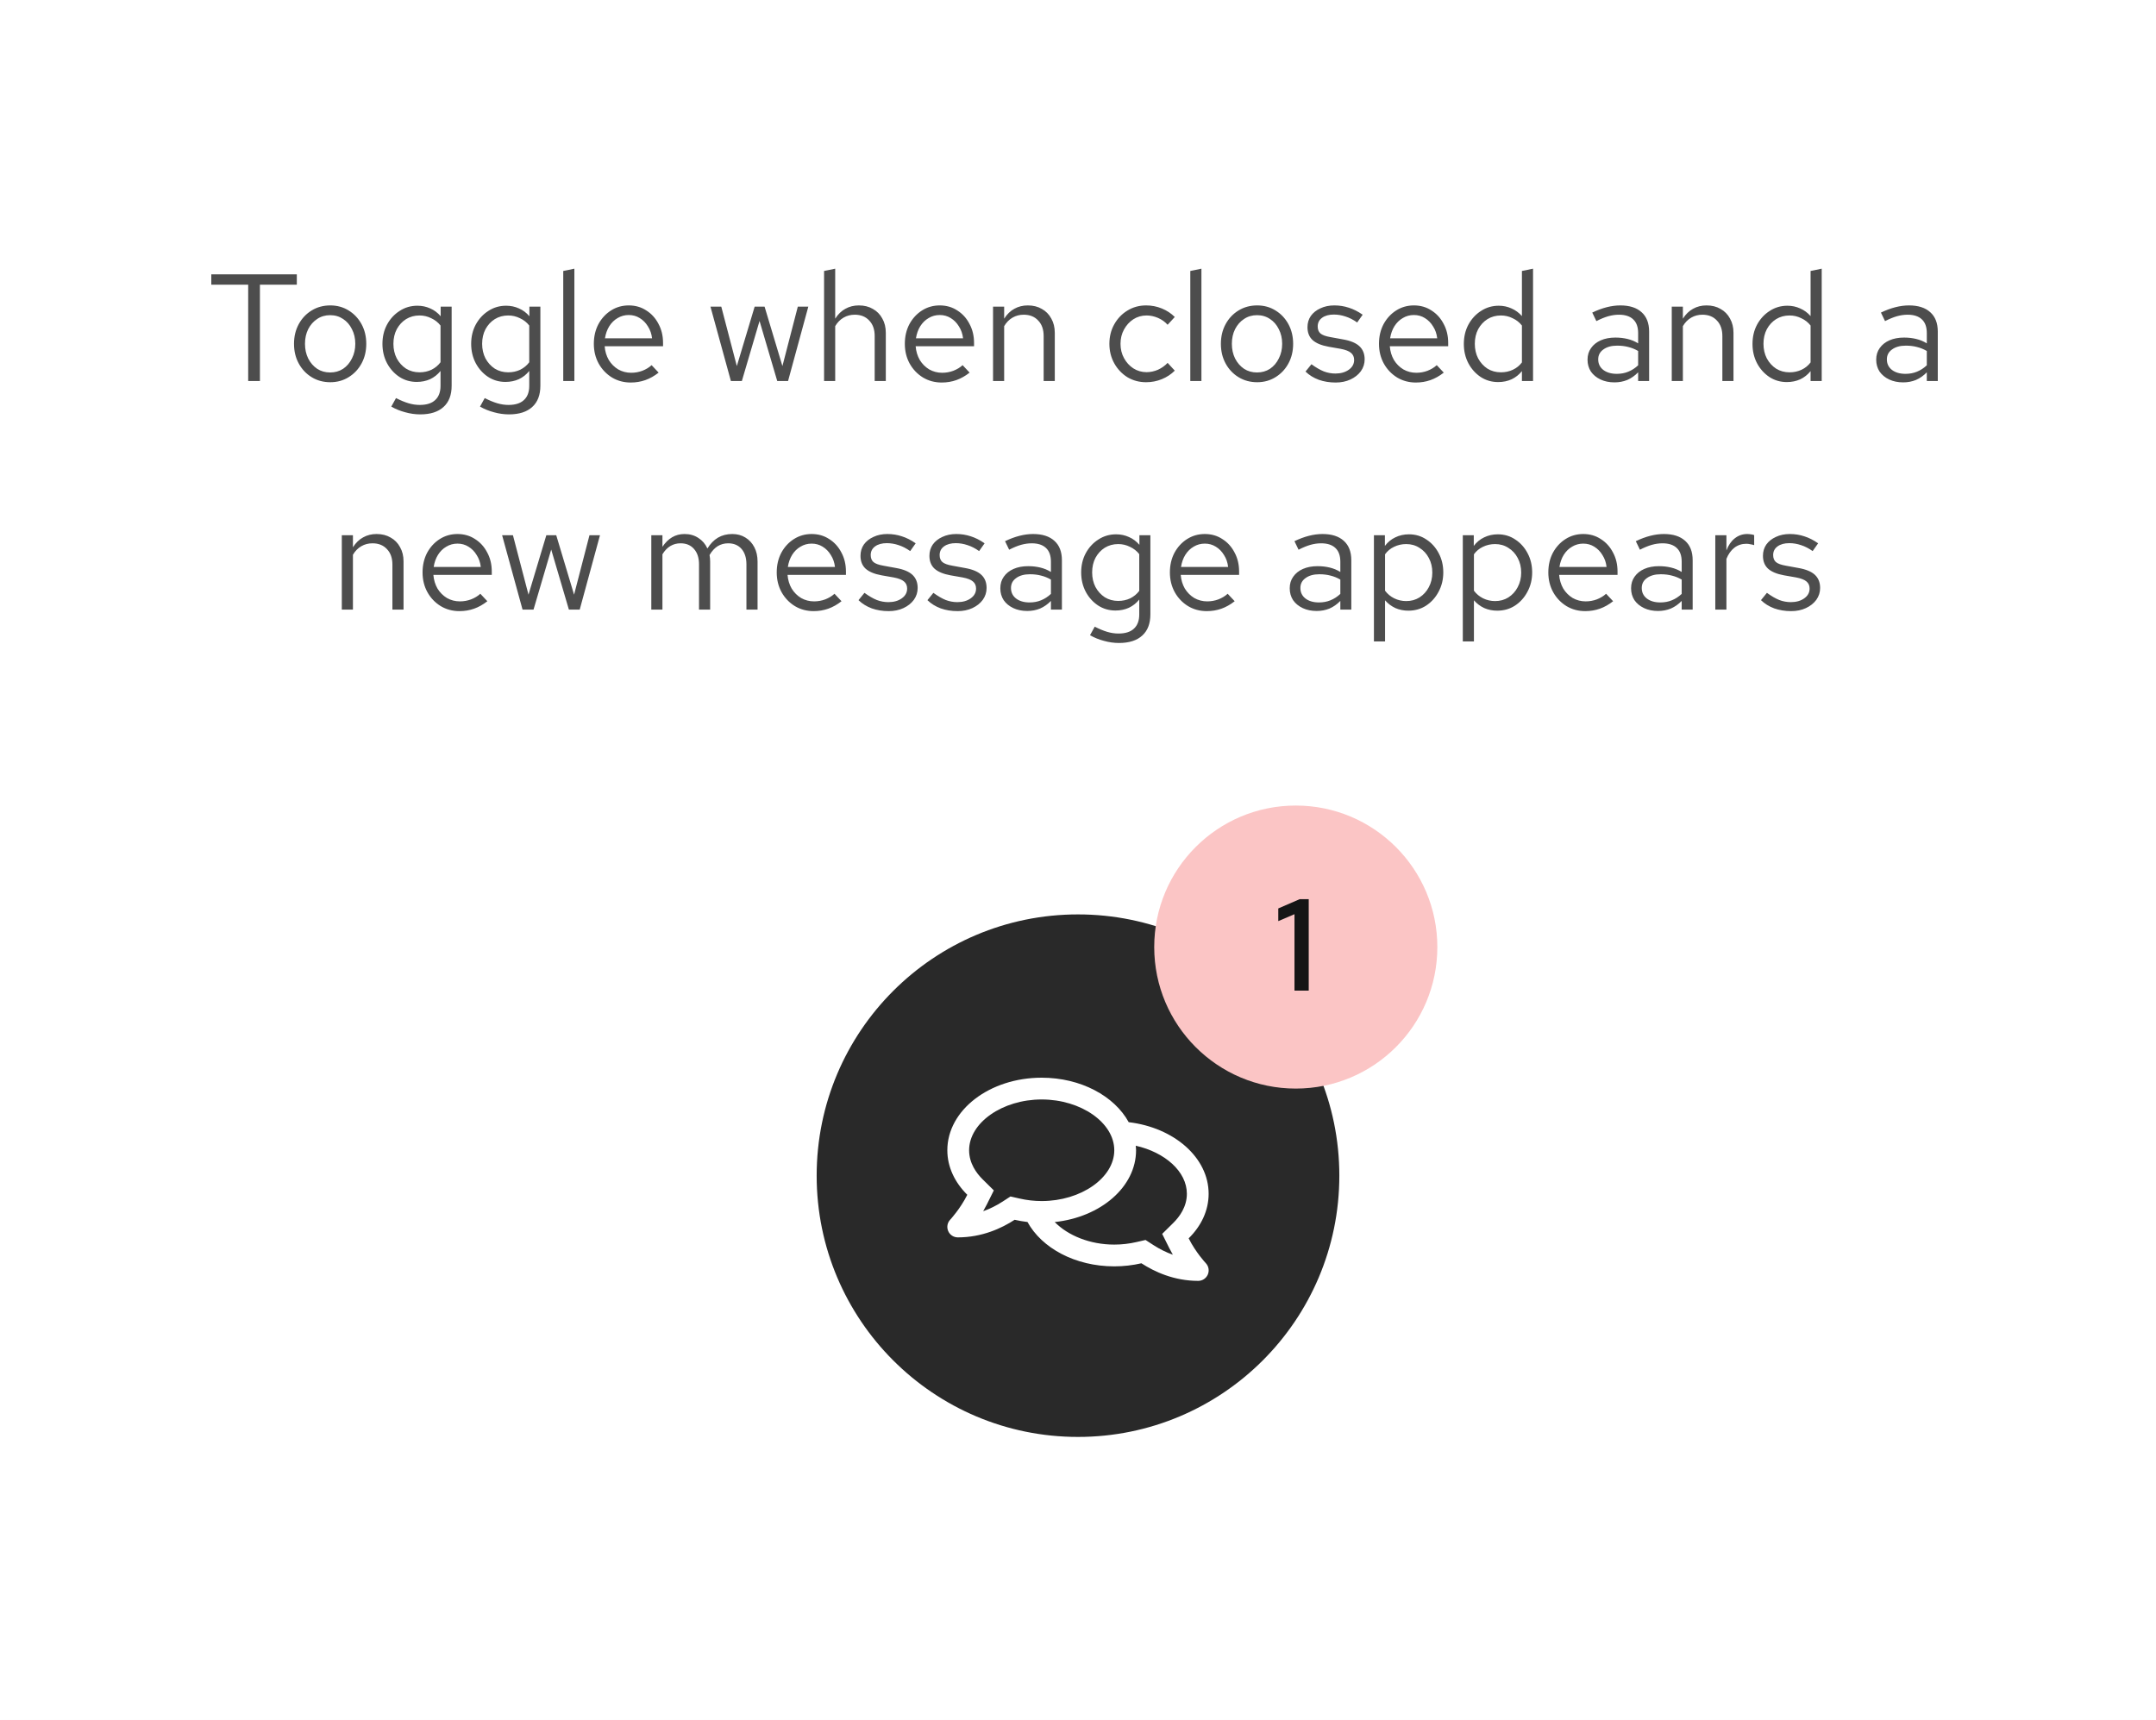
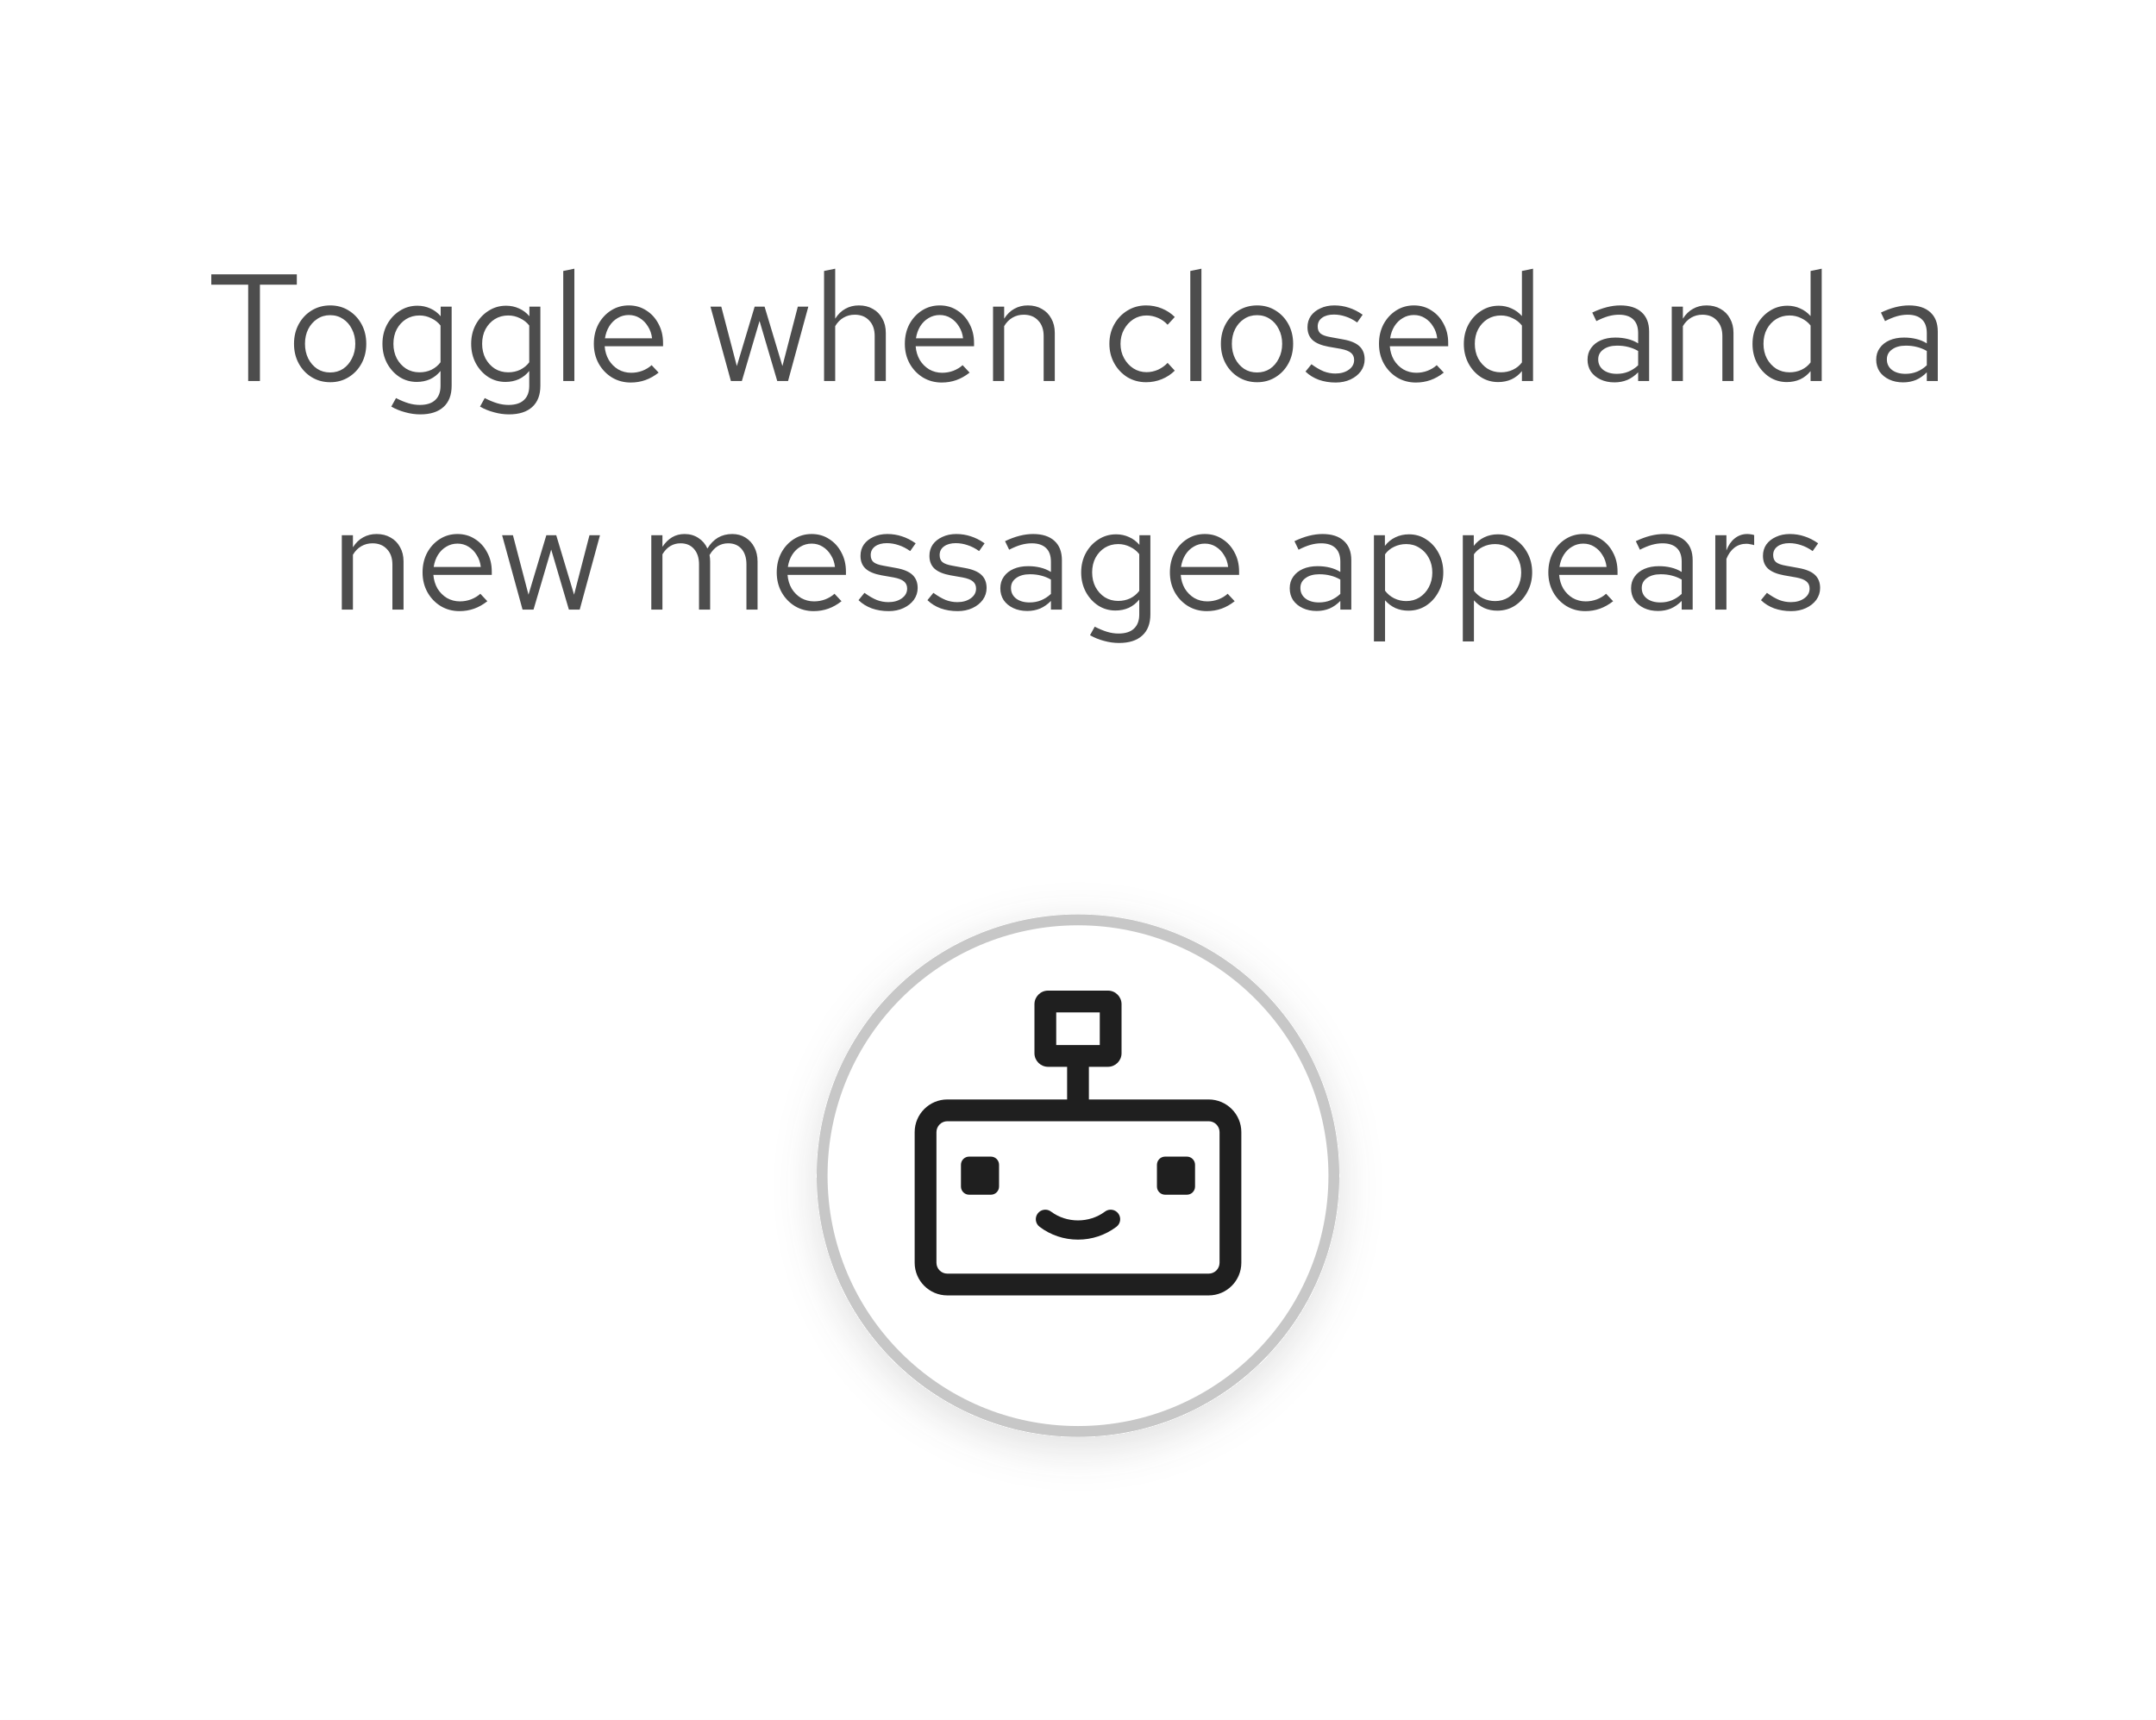
<svg xmlns="http://www.w3.org/2000/svg" width="198" height="158" viewBox="0 0 198 158" fill="none">
  <rect width="198" height="158" fill="white" />
-   <path d="M75 108C75 94.745 85.745 84 99 84C112.255 84 123 94.745 123 108C123 121.255 112.255 132 99 132C85.745 132 75 121.255 75 108Z" fill="#292929" />
-   <path fill-rule="evenodd" clip-rule="evenodd" d="M110.039 117.664C110.422 117.664 110.768 117.435 110.922 117.081C111.072 116.727 111.002 116.319 110.739 116.04C110.722 116.027 109.802 115.036 109.164 113.757C110.31 112.628 110.997 111.211 110.997 109.665C110.997 106.332 107.81 103.579 103.657 103.087C102.344 100.687 99.261 99 95.666 99C90.879 99 87 101.983 87 105.666C87 107.207 87.688 108.624 88.833 109.757C88.196 111.036 87.279 112.028 87.263 112.044C87 112.323 86.925 112.732 87.079 113.086C87.229 113.44 87.579 113.669 87.963 113.669C90.192 113.669 91.991 112.828 93.179 112.053C93.562 112.14 93.958 112.207 94.362 112.257C95.67 114.648 98.74 116.331 102.332 116.331C103.198 116.331 104.032 116.231 104.823 116.048C106.01 116.819 107.806 117.664 110.039 117.664ZM90.291 111.265C90.404 111.069 90.516 110.861 90.625 110.649L91.27 109.353L90.237 108.332C89.675 107.774 89 106.862 89 105.666C89 103.137 92.054 101 95.666 101C99.278 101 102.332 103.137 102.332 105.666C102.332 108.195 99.278 110.332 95.666 110.332C94.978 110.332 94.291 110.253 93.624 110.099L92.799 109.911L92.087 110.374C91.5 110.753 90.9 111.053 90.291 111.265ZM107.71 115.261C107.102 115.048 106.502 114.748 105.915 114.369L105.202 113.907L104.373 114.098C103.707 114.252 103.019 114.332 102.332 114.332C100.082 114.332 98.074 113.494 96.862 112.261C101.082 111.811 104.332 109.036 104.332 105.666C104.332 105.524 104.315 105.387 104.302 105.249C106.985 105.853 108.998 107.616 108.998 109.665C108.998 110.861 108.323 111.773 107.76 112.332L106.731 113.348L107.377 114.644C107.485 114.856 107.598 115.065 107.71 115.261Z" fill="white" />
-   <rect x="106" y="74" width="26" height="26" rx="13" fill="#FBC5C5" />
-   <path d="M118.881 91V83.98L117.393 84.616V83.452L119.361 82.6H120.189V91H118.881Z" fill="#151515" />
+   <g filter="url(#filter0_d_226_6080)">
+     <path d="M99 84.5C111.979 84.5 122.5 95.021 122.5 108C122.5 120.979 111.979 131.5 99 131.5C86.021 131.5 75.5 120.979 75.5 108C75.5 95.021 86.021 84.5 99 84.5Z" fill="white" stroke="#C7C7C7" />
+     <g clip-path="url(#clip0_226_6080)">
+       <path d="M111 101H100V98H101.75C102.439 98 103 97.439 103 96.75V92.25C103 91.561 102.439 91 101.75 91H96.25C95.561 91 95 91.561 95 92.25V96.75C95 97.439 95.561 98 96.25 98H98V101H87C85.346 101 84 102.346 84 104V116C84 117.654 85.346 119 87 119H111C112.654 119 114 117.654 114 116V104C114 102.346 112.654 101 111 101ZM97 93H101V96H97V93ZM112 116C112 116.552 111.552 117 111 117H87C86.449 117 86 116.552 86 116V104C86 103.449 86.449 103 87 103H111C111.552 103 112 103.449 112 104V116ZM91.75 107V109C91.75 109.414 91.414 109.75 91 109.75H89C88.586 109.75 88.25 109.414 88.25 109V107C88.25 106.586 88.586 106.25 89 106.25H91C91.414 106.25 91.75 106.586 91.75 107ZM109.75 107V109C109.75 109.414 109.414 109.75 109 109.75H107C106.586 109.75 106.25 109.414 106.25 109V107C106.25 106.586 106.586 106.25 107 106.25H109C109.414 106.25 109.75 106.586 109.75 107ZM102.699 111.475C102.99 111.861 102.912 112.409 102.525 112.699C101.502 113.469 100.283 113.875 99 113.875C97.717 113.875 96.498 113.469 95.474 112.699C95.087 112.409 95.01 111.861 95.3 111.475C95.59 111.087 96.14 111.009 96.525 111.301C97.961 112.379 100.037 112.379 101.475 111.301C101.861 111.008 102.41 111.088 102.699 111.475Z" fill="#1F1F1F" />
+     </g>
+   </g>
  <path d="M22.793 35V26.152H19.405V25.2H27.259V26.152H23.871V35H22.793ZM30.333 35.112C29.698 35.112 29.129 34.958 28.625 34.65C28.121 34.342 27.724 33.922 27.435 33.39C27.145 32.858 27.001 32.256 27.001 31.584C27.001 30.912 27.145 30.31 27.435 29.778C27.724 29.246 28.121 28.826 28.625 28.518C29.129 28.21 29.698 28.056 30.333 28.056C30.958 28.056 31.518 28.21 32.013 28.518C32.517 28.826 32.913 29.246 33.203 29.778C33.492 30.31 33.637 30.912 33.637 31.584C33.637 32.256 33.492 32.858 33.203 33.39C32.913 33.922 32.517 34.342 32.013 34.65C31.518 34.958 30.958 35.112 30.333 35.112ZM30.319 34.216C30.767 34.216 31.163 34.104 31.509 33.88C31.854 33.647 32.125 33.329 32.321 32.928C32.526 32.527 32.629 32.079 32.629 31.584C32.629 31.08 32.526 30.632 32.321 30.24C32.125 29.839 31.854 29.526 31.509 29.302C31.163 29.069 30.767 28.952 30.319 28.952C29.871 28.952 29.474 29.069 29.129 29.302C28.784 29.526 28.508 29.839 28.303 30.24C28.107 30.632 28.009 31.08 28.009 31.584C28.009 32.079 28.107 32.527 28.303 32.928C28.508 33.329 28.784 33.647 29.129 33.88C29.474 34.104 29.871 34.216 30.319 34.216ZM38.594 38.066C38.136 38.066 37.675 38.001 37.208 37.87C36.751 37.749 36.326 37.576 35.934 37.352L36.368 36.568C36.788 36.783 37.17 36.941 37.516 37.044C37.861 37.147 38.206 37.198 38.552 37.198C39.177 37.198 39.648 37.049 39.966 36.75C40.292 36.451 40.456 36.017 40.456 35.448V34.076C40.194 34.403 39.877 34.655 39.504 34.832C39.13 35 38.72 35.084 38.272 35.084C37.684 35.084 37.152 34.93 36.676 34.622C36.2 34.305 35.822 33.885 35.542 33.362C35.262 32.83 35.122 32.237 35.122 31.584C35.122 30.931 35.262 30.343 35.542 29.82C35.831 29.288 36.218 28.868 36.704 28.56C37.189 28.243 37.73 28.084 38.328 28.084C38.757 28.084 39.154 28.168 39.518 28.336C39.882 28.495 40.199 28.733 40.47 29.05V28.168H41.478V35.434C41.478 36.283 41.23 36.932 40.736 37.38C40.241 37.837 39.527 38.066 38.594 38.066ZM38.524 34.202C38.925 34.202 39.294 34.123 39.63 33.964C39.966 33.796 40.241 33.567 40.456 33.278V29.904C40.232 29.615 39.947 29.391 39.602 29.232C39.266 29.064 38.907 28.98 38.524 28.98C38.066 28.98 37.656 29.092 37.292 29.316C36.937 29.54 36.653 29.848 36.438 30.24C36.233 30.632 36.13 31.08 36.13 31.584C36.13 32.079 36.233 32.527 36.438 32.928C36.653 33.32 36.937 33.633 37.292 33.866C37.656 34.09 38.066 34.202 38.524 34.202ZM46.742 38.066C46.285 38.066 45.823 38.001 45.356 37.87C44.899 37.749 44.474 37.576 44.082 37.352L44.516 36.568C44.936 36.783 45.319 36.941 45.664 37.044C46.01 37.147 46.355 37.198 46.7 37.198C47.326 37.198 47.797 37.049 48.114 36.75C48.441 36.451 48.604 36.017 48.604 35.448V34.076C48.343 34.403 48.026 34.655 47.652 34.832C47.279 35 46.868 35.084 46.42 35.084C45.832 35.084 45.3 34.93 44.824 34.622C44.348 34.305 43.97 33.885 43.69 33.362C43.41 32.83 43.27 32.237 43.27 31.584C43.27 30.931 43.41 30.343 43.69 29.82C43.98 29.288 44.367 28.868 44.852 28.56C45.338 28.243 45.879 28.084 46.476 28.084C46.906 28.084 47.302 28.168 47.666 28.336C48.03 28.495 48.348 28.733 48.618 29.05V28.168H49.626V35.434C49.626 36.283 49.379 36.932 48.884 37.38C48.39 37.837 47.676 38.066 46.742 38.066ZM46.672 34.202C47.074 34.202 47.442 34.123 47.778 33.964C48.114 33.796 48.39 33.567 48.604 33.278V29.904C48.38 29.615 48.096 29.391 47.75 29.232C47.414 29.064 47.055 28.98 46.672 28.98C46.215 28.98 45.804 29.092 45.44 29.316C45.086 29.54 44.801 29.848 44.586 30.24C44.381 30.632 44.278 31.08 44.278 31.584C44.278 32.079 44.381 32.527 44.586 32.928C44.801 33.32 45.086 33.633 45.44 33.866C45.804 34.09 46.215 34.202 46.672 34.202ZM51.727 35V24.892L52.749 24.682V35H51.727ZM57.924 35.14C57.289 35.14 56.715 34.986 56.202 34.678C55.689 34.361 55.283 33.936 54.984 33.404C54.685 32.863 54.536 32.256 54.536 31.584C54.536 30.912 54.676 30.31 54.956 29.778C55.245 29.246 55.633 28.826 56.118 28.518C56.603 28.21 57.145 28.056 57.742 28.056C58.349 28.056 58.885 28.21 59.352 28.518C59.828 28.817 60.201 29.227 60.472 29.75C60.752 30.263 60.892 30.847 60.892 31.5V31.808H55.53C55.567 32.275 55.693 32.695 55.908 33.068C56.132 33.432 56.421 33.721 56.776 33.936C57.14 34.141 57.537 34.244 57.966 34.244C58.321 34.244 58.661 34.183 58.988 34.062C59.324 33.931 59.609 33.759 59.842 33.544L60.486 34.23C60.094 34.538 59.688 34.767 59.268 34.916C58.848 35.065 58.4 35.14 57.924 35.14ZM55.558 31.08H59.884C59.837 30.669 59.711 30.305 59.506 29.988C59.31 29.661 59.058 29.405 58.75 29.218C58.451 29.031 58.115 28.938 57.742 28.938C57.369 28.938 57.028 29.031 56.72 29.218C56.412 29.395 56.155 29.647 55.95 29.974C55.754 30.291 55.623 30.66 55.558 31.08ZM67.123 35L65.246 28.168H66.24L67.668 33.628L69.306 28.168H70.216L71.855 33.628L73.269 28.168H74.234L72.373 35H71.379L69.754 29.484L68.13 35H67.123ZM75.68 35V24.892L76.702 24.682V29.274C76.963 28.863 77.276 28.56 77.64 28.364C78.004 28.159 78.415 28.056 78.872 28.056C79.367 28.056 79.796 28.163 80.16 28.378C80.533 28.583 80.823 28.877 81.028 29.26C81.243 29.633 81.35 30.072 81.35 30.576V35H80.328V30.87C80.328 30.263 80.16 29.787 79.824 29.442C79.497 29.087 79.054 28.91 78.494 28.91C78.121 28.91 77.78 28.999 77.472 29.176C77.164 29.353 76.907 29.615 76.702 29.96V35H75.68ZM86.484 35.14C85.85 35.14 85.276 34.986 84.763 34.678C84.249 34.361 83.843 33.936 83.544 33.404C83.246 32.863 83.097 32.256 83.097 31.584C83.097 30.912 83.237 30.31 83.516 29.778C83.806 29.246 84.193 28.826 84.678 28.518C85.164 28.21 85.705 28.056 86.302 28.056C86.909 28.056 87.446 28.21 87.912 28.518C88.388 28.817 88.762 29.227 89.032 29.75C89.312 30.263 89.453 30.847 89.453 31.5V31.808H84.091C84.128 32.275 84.254 32.695 84.469 33.068C84.692 33.432 84.982 33.721 85.337 33.936C85.701 34.141 86.097 34.244 86.526 34.244C86.881 34.244 87.222 34.183 87.549 34.062C87.885 33.931 88.169 33.759 88.403 33.544L89.046 34.23C88.654 34.538 88.249 34.767 87.829 34.916C87.409 35.065 86.96 35.14 86.484 35.14ZM84.118 31.08H88.445C88.398 30.669 88.272 30.305 88.067 29.988C87.871 29.661 87.618 29.405 87.311 29.218C87.012 29.031 86.676 28.938 86.302 28.938C85.929 28.938 85.588 29.031 85.281 29.218C84.972 29.395 84.716 29.647 84.51 29.974C84.314 30.291 84.184 30.66 84.118 31.08ZM91.198 35V28.168H92.219V29.274C92.481 28.863 92.793 28.56 93.157 28.364C93.522 28.159 93.932 28.056 94.389 28.056C94.884 28.056 95.314 28.163 95.677 28.378C96.051 28.583 96.34 28.877 96.546 29.26C96.76 29.633 96.868 30.072 96.868 30.576V35H95.846V30.87C95.846 30.263 95.677 29.787 95.341 29.442C95.015 29.087 94.572 28.91 94.011 28.91C93.638 28.91 93.297 28.999 92.99 29.176C92.681 29.353 92.425 29.615 92.219 29.96V35H91.198ZM105.256 35.112C104.621 35.112 104.047 34.958 103.534 34.65C103.03 34.333 102.628 33.908 102.33 33.376C102.031 32.835 101.882 32.237 101.882 31.584C101.882 30.921 102.031 30.324 102.33 29.792C102.628 29.26 103.03 28.84 103.534 28.532C104.047 28.215 104.621 28.056 105.256 28.056C105.76 28.056 106.24 28.149 106.698 28.336C107.155 28.523 107.552 28.784 107.888 29.12L107.23 29.834C106.987 29.563 106.693 29.353 106.348 29.204C106.002 29.055 105.652 28.98 105.298 28.98C104.85 28.98 104.444 29.097 104.08 29.33C103.725 29.563 103.44 29.876 103.226 30.268C103.011 30.66 102.904 31.099 102.904 31.584C102.904 32.069 103.011 32.508 103.226 32.9C103.44 33.292 103.725 33.605 104.08 33.838C104.444 34.071 104.85 34.188 105.298 34.188C105.652 34.188 106.002 34.113 106.348 33.964C106.693 33.805 106.987 33.595 107.23 33.334L107.888 34.048C107.552 34.384 107.155 34.645 106.698 34.832C106.24 35.019 105.76 35.112 105.256 35.112ZM109.313 35V24.892L110.335 24.682V35H109.313ZM115.454 35.112C114.819 35.112 114.25 34.958 113.746 34.65C113.242 34.342 112.845 33.922 112.556 33.39C112.267 32.858 112.122 32.256 112.122 31.584C112.122 30.912 112.267 30.31 112.556 29.778C112.845 29.246 113.242 28.826 113.746 28.518C114.25 28.21 114.819 28.056 115.454 28.056C116.079 28.056 116.639 28.21 117.134 28.518C117.638 28.826 118.035 29.246 118.324 29.778C118.613 30.31 118.758 30.912 118.758 31.584C118.758 32.256 118.613 32.858 118.324 33.39C118.035 33.922 117.638 34.342 117.134 34.65C116.639 34.958 116.079 35.112 115.454 35.112ZM115.44 34.216C115.888 34.216 116.285 34.104 116.63 33.88C116.975 33.647 117.246 33.329 117.442 32.928C117.647 32.527 117.75 32.079 117.75 31.584C117.75 31.08 117.647 30.632 117.442 30.24C117.246 29.839 116.975 29.526 116.63 29.302C116.285 29.069 115.888 28.952 115.44 28.952C114.992 28.952 114.595 29.069 114.25 29.302C113.905 29.526 113.629 29.839 113.424 30.24C113.228 30.632 113.13 31.08 113.13 31.584C113.13 32.079 113.228 32.527 113.424 32.928C113.629 33.329 113.905 33.647 114.25 33.88C114.595 34.104 114.992 34.216 115.44 34.216ZM122.665 35.14C122.105 35.14 121.587 35.056 121.111 34.888C120.635 34.711 120.229 34.459 119.893 34.132L120.439 33.46C120.85 33.759 121.228 33.978 121.573 34.118C121.918 34.249 122.273 34.314 122.637 34.314C123.132 34.314 123.542 34.197 123.869 33.964C124.196 33.731 124.359 33.432 124.359 33.068C124.359 32.788 124.261 32.569 124.065 32.41C123.878 32.251 123.566 32.13 123.127 32.046L122.007 31.85C121.344 31.729 120.854 31.523 120.537 31.234C120.229 30.945 120.075 30.553 120.075 30.058C120.075 29.666 120.178 29.321 120.383 29.022C120.598 28.723 120.892 28.49 121.265 28.322C121.638 28.145 122.063 28.056 122.539 28.056C123.006 28.056 123.449 28.126 123.869 28.266C124.289 28.397 124.714 28.611 125.143 28.91L124.639 29.624C124.284 29.372 123.93 29.19 123.575 29.078C123.22 28.957 122.861 28.896 122.497 28.896C122.049 28.896 121.69 28.994 121.419 29.19C121.148 29.386 121.013 29.652 121.013 29.988C121.013 30.268 121.097 30.483 121.265 30.632C121.442 30.781 121.75 30.893 122.189 30.968L123.337 31.178C124.028 31.299 124.532 31.509 124.849 31.808C125.166 32.107 125.325 32.508 125.325 33.012C125.325 33.413 125.208 33.777 124.975 34.104C124.742 34.421 124.424 34.673 124.023 34.86C123.622 35.047 123.169 35.14 122.665 35.14ZM130.029 35.14C129.395 35.14 128.821 34.986 128.307 34.678C127.794 34.361 127.388 33.936 127.089 33.404C126.791 32.863 126.641 32.256 126.641 31.584C126.641 30.912 126.781 30.31 127.061 29.778C127.351 29.246 127.738 28.826 128.223 28.518C128.709 28.21 129.25 28.056 129.847 28.056C130.454 28.056 130.991 28.21 131.457 28.518C131.933 28.817 132.307 29.227 132.577 29.75C132.857 30.263 132.997 30.847 132.997 31.5V31.808H127.635C127.673 32.275 127.799 32.695 128.013 33.068C128.237 33.432 128.527 33.721 128.881 33.936C129.245 34.141 129.642 34.244 130.071 34.244C130.426 34.244 130.767 34.183 131.093 34.062C131.429 33.931 131.714 33.759 131.947 33.544L132.591 34.23C132.199 34.538 131.793 34.767 131.373 34.916C130.953 35.065 130.505 35.14 130.029 35.14ZM127.663 31.08H131.989C131.943 30.669 131.817 30.305 131.611 29.988C131.415 29.661 131.163 29.405 130.855 29.218C130.557 29.031 130.221 28.938 129.847 28.938C129.474 28.938 129.133 29.031 128.825 29.218C128.517 29.395 128.261 29.647 128.055 29.974C127.859 30.291 127.729 30.66 127.663 31.08ZM137.584 35.098C136.996 35.098 136.464 34.944 135.988 34.636C135.512 34.319 135.134 33.899 134.854 33.376C134.574 32.844 134.434 32.251 134.434 31.598C134.434 30.935 134.574 30.343 134.854 29.82C135.144 29.288 135.531 28.868 136.016 28.56C136.502 28.243 137.043 28.084 137.64 28.084C138.06 28.084 138.452 28.168 138.816 28.336C139.18 28.495 139.498 28.728 139.768 29.036V24.892L140.79 24.682V35H139.768V34.09C139.507 34.417 139.19 34.669 138.816 34.846C138.443 35.014 138.032 35.098 137.584 35.098ZM137.836 34.202C138.238 34.202 138.606 34.123 138.942 33.964C139.278 33.805 139.554 33.581 139.768 33.292V29.904C139.544 29.615 139.26 29.391 138.914 29.232C138.578 29.064 138.219 28.98 137.836 28.98C137.379 28.98 136.968 29.092 136.604 29.316C136.25 29.54 135.965 29.848 135.75 30.24C135.545 30.632 135.442 31.08 135.442 31.584C135.442 32.079 135.545 32.527 135.75 32.928C135.965 33.32 136.25 33.633 136.604 33.866C136.968 34.09 137.379 34.202 137.836 34.202ZM148.272 35.126C147.787 35.126 147.358 35.037 146.984 34.86C146.611 34.683 146.317 34.44 146.102 34.132C145.897 33.815 145.794 33.451 145.794 33.04C145.794 32.629 145.902 32.275 146.116 31.976C146.331 31.668 146.63 31.43 147.012 31.262C147.395 31.094 147.843 31.01 148.356 31.01C148.748 31.01 149.117 31.052 149.462 31.136C149.817 31.22 150.144 31.355 150.442 31.542V30.604C150.442 30.044 150.293 29.624 149.994 29.344C149.696 29.055 149.257 28.91 148.678 28.91C148.361 28.91 148.034 28.957 147.698 29.05C147.372 29.143 147.008 29.293 146.606 29.498L146.228 28.714C147.143 28.275 148.002 28.056 148.804 28.056C149.654 28.056 150.307 28.266 150.764 28.686C151.222 29.097 151.45 29.689 151.45 30.464V35H150.442V34.202C150.144 34.51 149.812 34.743 149.448 34.902C149.084 35.051 148.692 35.126 148.272 35.126ZM146.774 33.012C146.774 33.413 146.928 33.735 147.236 33.978C147.554 34.221 147.969 34.342 148.482 34.342C148.865 34.342 149.215 34.277 149.532 34.146C149.859 34.015 150.162 33.819 150.442 33.558V32.242C150.153 32.074 149.854 31.953 149.546 31.878C149.238 31.794 148.893 31.752 148.51 31.752C147.988 31.752 147.568 31.869 147.25 32.102C146.933 32.326 146.774 32.629 146.774 33.012ZM153.528 35V28.168H154.55V29.274C154.811 28.863 155.124 28.56 155.488 28.364C155.852 28.159 156.262 28.056 156.72 28.056C157.214 28.056 157.644 28.163 158.008 28.378C158.381 28.583 158.67 28.877 158.876 29.26C159.09 29.633 159.198 30.072 159.198 30.576V35H158.176V30.87C158.176 30.263 158.008 29.787 157.672 29.442C157.345 29.087 156.902 28.91 156.342 28.91C155.968 28.91 155.628 28.999 155.32 29.176C155.012 29.353 154.755 29.615 154.55 29.96V35H153.528ZM164.094 35.098C163.506 35.098 162.974 34.944 162.498 34.636C162.022 34.319 161.644 33.899 161.364 33.376C161.084 32.844 160.944 32.251 160.944 31.598C160.944 30.935 161.084 30.343 161.364 29.82C161.653 29.288 162.041 28.868 162.526 28.56C163.011 28.243 163.553 28.084 164.15 28.084C164.57 28.084 164.962 28.168 165.326 28.336C165.69 28.495 166.007 28.728 166.278 29.036V24.892L167.3 24.682V35H166.278V34.09C166.017 34.417 165.699 34.669 165.326 34.846C164.953 35.014 164.542 35.098 164.094 35.098ZM164.346 34.202C164.747 34.202 165.116 34.123 165.452 33.964C165.788 33.805 166.063 33.581 166.278 33.292V29.904C166.054 29.615 165.769 29.391 165.424 29.232C165.088 29.064 164.729 28.98 164.346 28.98C163.889 28.98 163.478 29.092 163.114 29.316C162.759 29.54 162.475 29.848 162.26 30.24C162.055 30.632 161.952 31.08 161.952 31.584C161.952 32.079 162.055 32.527 162.26 32.928C162.475 33.32 162.759 33.633 163.114 33.866C163.478 34.09 163.889 34.202 164.346 34.202ZM174.782 35.126C174.297 35.126 173.867 35.037 173.494 34.86C173.121 34.683 172.827 34.44 172.612 34.132C172.407 33.815 172.304 33.451 172.304 33.04C172.304 32.629 172.411 32.275 172.626 31.976C172.841 31.668 173.139 31.43 173.522 31.262C173.905 31.094 174.353 31.01 174.866 31.01C175.258 31.01 175.627 31.052 175.972 31.136C176.327 31.22 176.653 31.355 176.952 31.542V30.604C176.952 30.044 176.803 29.624 176.504 29.344C176.205 29.055 175.767 28.91 175.188 28.91C174.871 28.91 174.544 28.957 174.208 29.05C173.881 29.143 173.517 29.293 173.116 29.498L172.738 28.714C173.653 28.275 174.511 28.056 175.314 28.056C176.163 28.056 176.817 28.266 177.274 28.686C177.731 29.097 177.96 29.689 177.96 30.464V35H176.952V34.202C176.653 34.51 176.322 34.743 175.958 34.902C175.594 35.051 175.202 35.126 174.782 35.126ZM173.284 33.012C173.284 33.413 173.438 33.735 173.746 33.978C174.063 34.221 174.479 34.342 174.992 34.342C175.375 34.342 175.725 34.277 176.042 34.146C176.369 34.015 176.672 33.819 176.952 33.558V32.242C176.663 32.074 176.364 31.953 176.056 31.878C175.748 31.794 175.403 31.752 175.02 31.752C174.497 31.752 174.077 31.869 173.76 32.102C173.443 32.326 173.284 32.629 173.284 33.012ZM31.39 56V49.168H32.412V50.274C32.673 49.863 32.986 49.56 33.35 49.364C33.714 49.159 34.124 49.056 34.582 49.056C35.077 49.056 35.506 49.163 35.87 49.378C36.243 49.583 36.532 49.877 36.738 50.26C36.953 50.633 37.06 51.072 37.06 51.576V56H36.038V51.87C36.038 51.263 35.87 50.787 35.534 50.442C35.207 50.087 34.764 49.91 34.204 49.91C33.831 49.91 33.49 49.999 33.182 50.176C32.874 50.353 32.617 50.615 32.412 50.96V56H31.39ZM42.194 56.14C41.56 56.14 40.986 55.986 40.472 55.678C39.959 55.361 39.553 54.936 39.255 54.404C38.956 53.863 38.806 53.256 38.806 52.584C38.806 51.912 38.947 51.31 39.227 50.778C39.516 50.246 39.903 49.826 40.389 49.518C40.874 49.21 41.415 49.056 42.013 49.056C42.619 49.056 43.156 49.21 43.623 49.518C44.099 49.817 44.472 50.227 44.742 50.75C45.023 51.263 45.163 51.847 45.163 52.5V52.808H39.8C39.838 53.275 39.964 53.695 40.178 54.068C40.403 54.432 40.692 54.721 41.047 54.936C41.41 55.141 41.807 55.244 42.236 55.244C42.591 55.244 42.932 55.183 43.258 55.062C43.594 54.931 43.879 54.759 44.112 54.544L44.757 55.23C44.364 55.538 43.959 55.767 43.538 55.916C43.118 56.065 42.67 56.14 42.194 56.14ZM39.828 52.08H44.154C44.108 51.669 43.982 51.305 43.776 50.988C43.581 50.661 43.328 50.405 43.02 50.218C42.722 50.031 42.386 49.938 42.013 49.938C41.639 49.938 41.298 50.031 40.99 50.218C40.682 50.395 40.426 50.647 40.221 50.974C40.025 51.291 39.894 51.66 39.828 52.08ZM47.989 56L46.113 49.168H47.107L48.535 54.628L50.173 49.168H51.083L52.721 54.628L54.135 49.168H55.101L53.239 56H52.245L50.621 50.484L48.997 56H47.989ZM59.814 56V49.168H60.836V50.232C61.097 49.84 61.396 49.546 61.732 49.35C62.068 49.154 62.446 49.056 62.866 49.056C63.351 49.056 63.776 49.177 64.14 49.42C64.504 49.653 64.779 49.975 64.966 50.386C65.236 49.947 65.558 49.616 65.932 49.392C66.314 49.168 66.753 49.056 67.248 49.056C67.705 49.056 68.106 49.163 68.452 49.378C68.806 49.593 69.082 49.891 69.278 50.274C69.474 50.647 69.572 51.086 69.572 51.59V56H68.55V51.842C68.55 51.245 68.4 50.773 68.102 50.428C67.803 50.083 67.392 49.91 66.87 49.91C66.515 49.91 66.193 49.999 65.904 50.176C65.624 50.353 65.376 50.624 65.162 50.988C65.18 51.081 65.194 51.179 65.204 51.282C65.213 51.385 65.218 51.487 65.218 51.59V56H64.196V51.842C64.196 51.245 64.042 50.773 63.734 50.428C63.435 50.083 63.024 49.91 62.502 49.91C61.802 49.91 61.246 50.246 60.836 50.918V56H59.814ZM74.72 56.14C74.085 56.14 73.511 55.986 72.998 55.678C72.484 55.361 72.079 54.936 71.78 54.404C71.481 53.863 71.332 53.256 71.332 52.584C71.332 51.912 71.472 51.31 71.752 50.778C72.041 50.246 72.428 49.826 72.914 49.518C73.399 49.21 73.941 49.056 74.538 49.056C75.144 49.056 75.681 49.21 76.148 49.518C76.624 49.817 76.997 50.227 77.268 50.75C77.548 51.263 77.688 51.847 77.688 52.5V52.808H72.326C72.363 53.275 72.489 53.695 72.704 54.068C72.928 54.432 73.217 54.721 73.572 54.936C73.936 55.141 74.332 55.244 74.762 55.244C75.117 55.244 75.457 55.183 75.784 55.062C76.12 54.931 76.404 54.759 76.638 54.544L77.282 55.23C76.89 55.538 76.484 55.767 76.064 55.916C75.644 56.065 75.196 56.14 74.72 56.14ZM72.354 52.08H76.68C76.633 51.669 76.507 51.305 76.302 50.988C76.106 50.661 75.854 50.405 75.546 50.218C75.247 50.031 74.911 49.938 74.538 49.938C74.165 49.938 73.824 50.031 73.516 50.218C73.208 50.395 72.951 50.647 72.746 50.974C72.55 51.291 72.419 51.66 72.354 52.08ZM81.615 56.14C81.055 56.14 80.537 56.056 80.061 55.888C79.585 55.711 79.179 55.459 78.843 55.132L79.389 54.46C79.8 54.759 80.178 54.978 80.523 55.118C80.868 55.249 81.223 55.314 81.587 55.314C82.082 55.314 82.493 55.197 82.819 54.964C83.146 54.731 83.309 54.432 83.309 54.068C83.309 53.788 83.211 53.569 83.015 53.41C82.829 53.251 82.516 53.13 82.077 53.046L80.957 52.85C80.294 52.729 79.805 52.523 79.487 52.234C79.179 51.945 79.025 51.553 79.025 51.058C79.025 50.666 79.128 50.321 79.333 50.022C79.548 49.723 79.842 49.49 80.215 49.322C80.588 49.145 81.013 49.056 81.489 49.056C81.956 49.056 82.399 49.126 82.819 49.266C83.239 49.397 83.664 49.611 84.093 49.91L83.589 50.624C83.234 50.372 82.88 50.19 82.525 50.078C82.171 49.957 81.811 49.896 81.447 49.896C80.999 49.896 80.64 49.994 80.369 50.19C80.099 50.386 79.963 50.652 79.963 50.988C79.963 51.268 80.047 51.483 80.215 51.632C80.392 51.781 80.701 51.893 81.139 51.968L82.287 52.178C82.978 52.299 83.482 52.509 83.799 52.808C84.117 53.107 84.275 53.508 84.275 54.012C84.275 54.413 84.159 54.777 83.925 55.104C83.692 55.421 83.374 55.673 82.973 55.86C82.572 56.047 82.119 56.14 81.615 56.14ZM87.945 56.14C87.385 56.14 86.867 56.056 86.391 55.888C85.915 55.711 85.509 55.459 85.173 55.132L85.719 54.46C86.13 54.759 86.508 54.978 86.853 55.118C87.199 55.249 87.553 55.314 87.917 55.314C88.412 55.314 88.823 55.197 89.149 54.964C89.476 54.731 89.639 54.432 89.639 54.068C89.639 53.788 89.541 53.569 89.345 53.41C89.159 53.251 88.846 53.13 88.407 53.046L87.287 52.85C86.625 52.729 86.135 52.523 85.817 52.234C85.509 51.945 85.355 51.553 85.355 51.058C85.355 50.666 85.458 50.321 85.663 50.022C85.878 49.723 86.172 49.49 86.545 49.322C86.919 49.145 87.343 49.056 87.819 49.056C88.286 49.056 88.729 49.126 89.149 49.266C89.569 49.397 89.994 49.611 90.423 49.91L89.919 50.624C89.565 50.372 89.21 50.19 88.855 50.078C88.501 49.957 88.141 49.896 87.777 49.896C87.329 49.896 86.97 49.994 86.699 50.19C86.429 50.386 86.293 50.652 86.293 50.988C86.293 51.268 86.377 51.483 86.545 51.632C86.723 51.781 87.031 51.893 87.469 51.968L88.617 52.178C89.308 52.299 89.812 52.509 90.129 52.808C90.447 53.107 90.605 53.508 90.605 54.012C90.605 54.413 90.489 54.777 90.255 55.104C90.022 55.421 89.705 55.673 89.303 55.86C88.902 56.047 88.449 56.14 87.945 56.14ZM94.344 56.126C93.858 56.126 93.429 56.037 93.056 55.86C92.682 55.683 92.388 55.44 92.174 55.132C91.968 54.815 91.866 54.451 91.866 54.04C91.866 53.629 91.973 53.275 92.188 52.976C92.402 52.668 92.701 52.43 93.084 52.262C93.466 52.094 93.914 52.01 94.428 52.01C94.82 52.01 95.188 52.052 95.534 52.136C95.888 52.22 96.215 52.355 96.514 52.542V51.604C96.514 51.044 96.364 50.624 96.066 50.344C95.767 50.055 95.328 49.91 94.75 49.91C94.432 49.91 94.106 49.957 93.77 50.05C93.443 50.143 93.079 50.293 92.678 50.498L92.3 49.714C93.214 49.275 94.073 49.056 94.876 49.056C95.725 49.056 96.378 49.266 96.836 49.686C97.293 50.097 97.522 50.689 97.522 51.464V56H96.514V55.202C96.215 55.51 95.884 55.743 95.52 55.902C95.156 56.051 94.764 56.126 94.344 56.126ZM92.846 54.012C92.846 54.413 93 54.735 93.308 54.978C93.625 55.221 94.04 55.342 94.554 55.342C94.936 55.342 95.286 55.277 95.604 55.146C95.93 55.015 96.234 54.819 96.514 54.558V53.242C96.224 53.074 95.926 52.953 95.618 52.878C95.31 52.794 94.964 52.752 94.582 52.752C94.059 52.752 93.639 52.869 93.322 53.102C93.004 53.326 92.846 53.629 92.846 54.012ZM102.763 59.066C102.305 59.066 101.843 59.001 101.377 58.87C100.919 58.749 100.495 58.576 100.103 58.352L100.537 57.568C100.957 57.783 101.339 57.941 101.685 58.044C102.03 58.147 102.375 58.198 102.721 58.198C103.346 58.198 103.817 58.049 104.135 57.75C104.461 57.451 104.625 57.017 104.625 56.448V55.076C104.363 55.403 104.046 55.655 103.673 55.832C103.299 56 102.889 56.084 102.441 56.084C101.853 56.084 101.321 55.93 100.845 55.622C100.369 55.305 99.991 54.885 99.711 54.362C99.431 53.83 99.291 53.237 99.291 52.584C99.291 51.931 99.431 51.343 99.711 50.82C100 50.288 100.387 49.868 100.873 49.56C101.358 49.243 101.899 49.084 102.497 49.084C102.926 49.084 103.323 49.168 103.687 49.336C104.051 49.495 104.368 49.733 104.639 50.05V49.168H105.647V56.434C105.647 57.283 105.399 57.932 104.905 58.38C104.41 58.837 103.696 59.066 102.763 59.066ZM102.693 55.202C103.094 55.202 103.463 55.123 103.799 54.964C104.135 54.796 104.41 54.567 104.625 54.278V50.904C104.401 50.615 104.116 50.391 103.771 50.232C103.435 50.064 103.075 49.98 102.693 49.98C102.235 49.98 101.825 50.092 101.461 50.316C101.106 50.54 100.821 50.848 100.607 51.24C100.401 51.632 100.299 52.08 100.299 52.584C100.299 53.079 100.401 53.527 100.607 53.928C100.821 54.32 101.106 54.633 101.461 54.866C101.825 55.09 102.235 55.202 102.693 55.202ZM110.827 56.14C110.193 56.14 109.619 55.986 109.105 55.678C108.592 55.361 108.186 54.936 107.887 54.404C107.589 53.863 107.439 53.256 107.439 52.584C107.439 51.912 107.579 51.31 107.859 50.778C108.149 50.246 108.536 49.826 109.021 49.518C109.507 49.21 110.048 49.056 110.645 49.056C111.252 49.056 111.789 49.21 112.255 49.518C112.731 49.817 113.105 50.227 113.375 50.75C113.655 51.263 113.795 51.847 113.795 52.5V52.808H108.433C108.471 53.275 108.597 53.695 108.811 54.068C109.035 54.432 109.325 54.721 109.679 54.936C110.043 55.141 110.44 55.244 110.869 55.244C111.224 55.244 111.565 55.183 111.891 55.062C112.227 54.931 112.512 54.759 112.745 54.544L113.389 55.23C112.997 55.538 112.591 55.767 112.171 55.916C111.751 56.065 111.303 56.14 110.827 56.14ZM108.461 52.08H112.787C112.741 51.669 112.615 51.305 112.409 50.988C112.213 50.661 111.961 50.405 111.653 50.218C111.355 50.031 111.019 49.938 110.645 49.938C110.272 49.938 109.931 50.031 109.623 50.218C109.315 50.395 109.059 50.647 108.853 50.974C108.657 51.291 108.527 51.66 108.461 52.08ZM120.922 56.126C120.436 56.126 120.007 56.037 119.634 55.86C119.26 55.683 118.966 55.44 118.752 55.132C118.546 54.815 118.444 54.451 118.444 54.04C118.444 53.629 118.551 53.275 118.766 52.976C118.98 52.668 119.279 52.43 119.662 52.262C120.044 52.094 120.492 52.01 121.006 52.01C121.398 52.01 121.766 52.052 122.112 52.136C122.466 52.22 122.793 52.355 123.092 52.542V51.604C123.092 51.044 122.942 50.624 122.644 50.344C122.345 50.055 121.906 49.91 121.328 49.91C121.01 49.91 120.684 49.957 120.348 50.05C120.021 50.143 119.657 50.293 119.256 50.498L118.878 49.714C119.792 49.275 120.651 49.056 121.454 49.056C122.303 49.056 122.956 49.266 123.414 49.686C123.871 50.097 124.1 50.689 124.1 51.464V56H123.092V55.202C122.793 55.51 122.462 55.743 122.098 55.902C121.734 56.051 121.342 56.126 120.922 56.126ZM119.424 54.012C119.424 54.413 119.578 54.735 119.886 54.978C120.203 55.221 120.618 55.342 121.132 55.342C121.514 55.342 121.864 55.277 122.182 55.146C122.508 55.015 122.812 54.819 123.092 54.558V53.242C122.802 53.074 122.504 52.953 122.196 52.878C121.888 52.794 121.542 52.752 121.16 52.752C120.637 52.752 120.217 52.869 119.9 53.102C119.582 53.326 119.424 53.629 119.424 54.012ZM126.177 58.926V49.168H127.185V50.148C127.446 49.803 127.764 49.541 128.137 49.364C128.52 49.177 128.94 49.084 129.397 49.084C129.994 49.084 130.526 49.243 130.993 49.56C131.469 49.868 131.847 50.288 132.127 50.82C132.407 51.343 132.547 51.931 132.547 52.584C132.547 53.237 132.402 53.83 132.113 54.362C131.833 54.894 131.45 55.319 130.965 55.636C130.489 55.944 129.948 56.098 129.341 56.098C128.912 56.098 128.515 56.019 128.151 55.86C127.787 55.692 127.47 55.454 127.199 55.146V58.926H126.177ZM129.145 55.216C129.602 55.216 130.008 55.104 130.363 54.88C130.727 54.647 131.012 54.334 131.217 53.942C131.432 53.541 131.539 53.093 131.539 52.598C131.539 52.094 131.432 51.646 131.217 51.254C131.012 50.862 130.727 50.554 130.363 50.33C130.008 50.097 129.602 49.98 129.145 49.98C128.744 49.98 128.37 50.064 128.025 50.232C127.689 50.391 127.414 50.619 127.199 50.918V54.264C127.423 54.563 127.703 54.796 128.039 54.964C128.384 55.132 128.753 55.216 129.145 55.216ZM134.339 58.926V49.168H135.347V50.148C135.608 49.803 135.926 49.541 136.299 49.364C136.682 49.177 137.102 49.084 137.559 49.084C138.156 49.084 138.688 49.243 139.155 49.56C139.631 49.868 140.009 50.288 140.289 50.82C140.569 51.343 140.709 51.931 140.709 52.584C140.709 53.237 140.564 53.83 140.275 54.362C139.995 54.894 139.612 55.319 139.127 55.636C138.651 55.944 138.11 56.098 137.503 56.098C137.074 56.098 136.677 56.019 136.313 55.86C135.949 55.692 135.632 55.454 135.361 55.146V58.926H134.339ZM137.307 55.216C137.764 55.216 138.17 55.104 138.525 54.88C138.889 54.647 139.174 54.334 139.379 53.942C139.594 53.541 139.701 53.093 139.701 52.598C139.701 52.094 139.594 51.646 139.379 51.254C139.174 50.862 138.889 50.554 138.525 50.33C138.17 50.097 137.764 49.98 137.307 49.98C136.906 49.98 136.532 50.064 136.187 50.232C135.851 50.391 135.576 50.619 135.361 50.918V54.264C135.585 54.563 135.865 54.796 136.201 54.964C136.546 55.132 136.915 55.216 137.307 55.216ZM145.581 56.14C144.947 56.14 144.373 55.986 143.859 55.678C143.346 55.361 142.94 54.936 142.641 54.404C142.343 53.863 142.193 53.256 142.193 52.584C142.193 51.912 142.333 51.31 142.613 50.778C142.903 50.246 143.29 49.826 143.775 49.518C144.261 49.21 144.802 49.056 145.399 49.056C146.006 49.056 146.543 49.21 147.009 49.518C147.485 49.817 147.859 50.227 148.129 50.75C148.409 51.263 148.549 51.847 148.549 52.5V52.808H143.187C143.225 53.275 143.351 53.695 143.565 54.068C143.789 54.432 144.079 54.721 144.433 54.936C144.797 55.141 145.194 55.244 145.623 55.244C145.978 55.244 146.319 55.183 146.645 55.062C146.981 54.931 147.266 54.759 147.499 54.544L148.143 55.23C147.751 55.538 147.345 55.767 146.925 55.916C146.505 56.065 146.057 56.14 145.581 56.14ZM143.215 52.08H147.541C147.495 51.669 147.369 51.305 147.163 50.988C146.967 50.661 146.715 50.405 146.407 50.218C146.109 50.031 145.773 49.938 145.399 49.938C145.026 49.938 144.685 50.031 144.377 50.218C144.069 50.395 143.813 50.647 143.607 50.974C143.411 51.291 143.281 51.66 143.215 52.08ZM152.271 56.126C151.786 56.126 151.357 56.037 150.983 55.86C150.61 55.683 150.316 55.44 150.101 55.132C149.896 54.815 149.793 54.451 149.793 54.04C149.793 53.629 149.901 53.275 150.115 52.976C150.33 52.668 150.629 52.43 151.011 52.262C151.394 52.094 151.842 52.01 152.355 52.01C152.747 52.01 153.116 52.052 153.461 52.136C153.816 52.22 154.143 52.355 154.441 52.542V51.604C154.441 51.044 154.292 50.624 153.993 50.344C153.695 50.055 153.256 49.91 152.677 49.91C152.36 49.91 152.033 49.957 151.697 50.05C151.371 50.143 151.007 50.293 150.605 50.498L150.227 49.714C151.142 49.275 152.001 49.056 152.803 49.056C153.653 49.056 154.306 49.266 154.763 49.686C155.221 50.097 155.449 50.689 155.449 51.464V56H154.441V55.202C154.143 55.51 153.811 55.743 153.447 55.902C153.083 56.051 152.691 56.126 152.271 56.126ZM150.773 54.012C150.773 54.413 150.927 54.735 151.235 54.978C151.553 55.221 151.968 55.342 152.481 55.342C152.864 55.342 153.214 55.277 153.531 55.146C153.858 55.015 154.161 54.819 154.441 54.558V53.242C154.152 53.074 153.853 52.953 153.545 52.878C153.237 52.794 152.892 52.752 152.509 52.752C151.987 52.752 151.567 52.869 151.249 53.102C150.932 53.326 150.773 53.629 150.773 54.012ZM157.527 56V49.168H158.549V50.568C158.726 50.092 158.978 49.723 159.305 49.462C159.641 49.191 160.023 49.056 160.453 49.056C160.574 49.056 160.686 49.065 160.789 49.084C160.891 49.093 160.994 49.117 161.097 49.154V50.078C160.985 50.041 160.863 50.013 160.733 49.994C160.611 49.966 160.495 49.952 160.383 49.952C159.963 49.952 159.594 50.073 159.277 50.316C158.969 50.559 158.726 50.899 158.549 51.338V56H157.527ZM164.494 56.14C163.934 56.14 163.416 56.056 162.94 55.888C162.464 55.711 162.058 55.459 161.722 55.132L162.268 54.46C162.679 54.759 163.057 54.978 163.402 55.118C163.747 55.249 164.102 55.314 164.466 55.314C164.961 55.314 165.371 55.197 165.698 54.964C166.025 54.731 166.188 54.432 166.188 54.068C166.188 53.788 166.09 53.569 165.894 53.41C165.707 53.251 165.395 53.13 164.956 53.046L163.836 52.85C163.173 52.729 162.683 52.523 162.366 52.234C162.058 51.945 161.904 51.553 161.904 51.058C161.904 50.666 162.007 50.321 162.212 50.022C162.427 49.723 162.721 49.49 163.094 49.322C163.467 49.145 163.892 49.056 164.368 49.056C164.835 49.056 165.278 49.126 165.698 49.266C166.118 49.397 166.543 49.611 166.972 49.91L166.468 50.624C166.113 50.372 165.759 50.19 165.404 50.078C165.049 49.957 164.69 49.896 164.326 49.896C163.878 49.896 163.519 49.994 163.248 50.19C162.977 50.386 162.842 50.652 162.842 50.988C162.842 51.268 162.926 51.483 163.094 51.632C163.271 51.781 163.579 51.893 164.018 51.968L165.166 52.178C165.857 52.299 166.361 52.509 166.678 52.808C166.995 53.107 167.154 53.508 167.154 54.012C167.154 54.413 167.037 54.777 166.804 55.104C166.571 55.421 166.253 55.673 165.852 55.86C165.451 56.047 164.998 56.14 164.494 56.14Z" fill="#4D4D4D" />
+   <defs>
+     <filter id="filter0_d_226_6080" x="71" y="81" width="56" height="56" filterUnits="userSpaceOnUse" color-interpolation-filters="sRGB">
+       <feFlood flood-opacity="0" result="BackgroundImageFix" />
+       <feColorMatrix in="SourceAlpha" type="matrix" values="0 0 0 0 0 0 0 0 0 0 0 0 0 0 0 0 0 0 127 0" result="hardAlpha" />
+       <feOffset dy="1" />
+       <feGaussianBlur stdDeviation="2" />
+       <feComposite in2="hardAlpha" operator="out" />
+       <feColorMatrix type="matrix" values="0 0 0 0 0.161 0 0 0 0 0.161 0 0 0 0 0.161 0 0 0 0.15 0" />
+       <feBlend mode="normal" in2="BackgroundImageFix" result="effect1_dropShadow_226_6080" />
+       <feBlend mode="normal" in="SourceGraphic" in2="effect1_dropShadow_226_6080" result="shape" />
+     </filter>
+     <clipPath id="clip0_226_6080">
+       <rect width="36" height="36" fill="white" transform="translate(81 84)" />
+     </clipPath>
+   </defs>
</svg>
